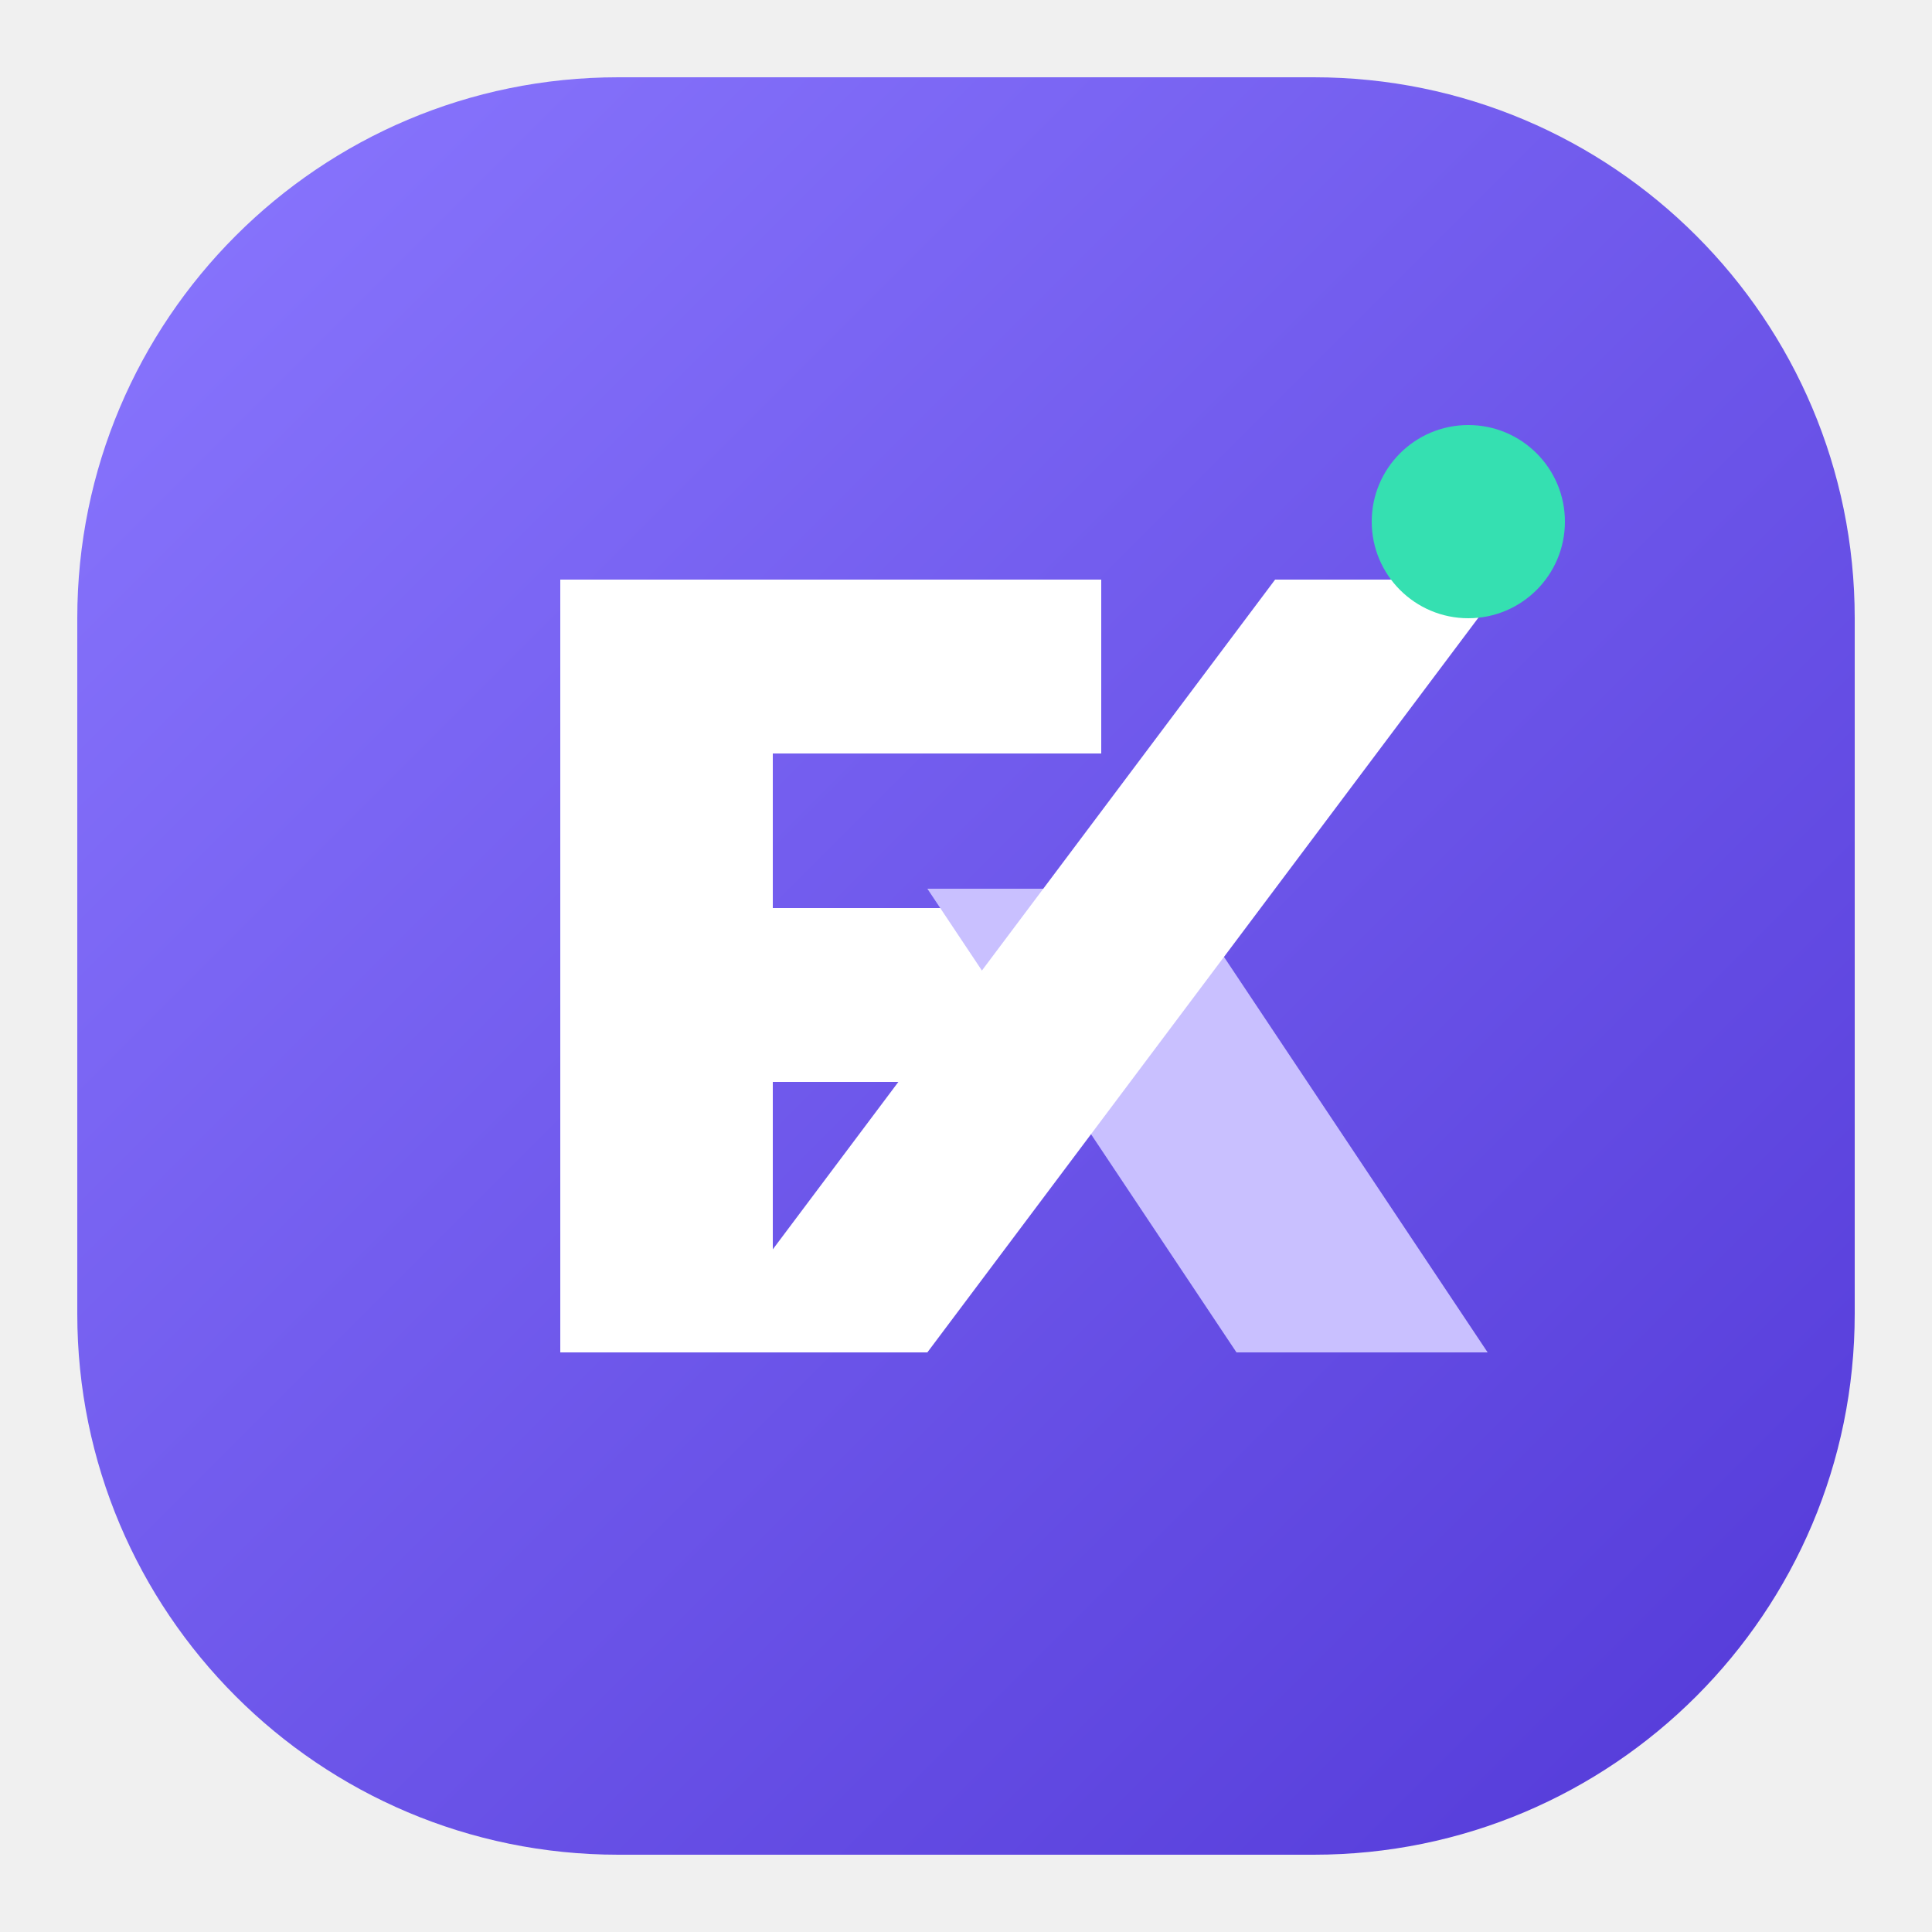
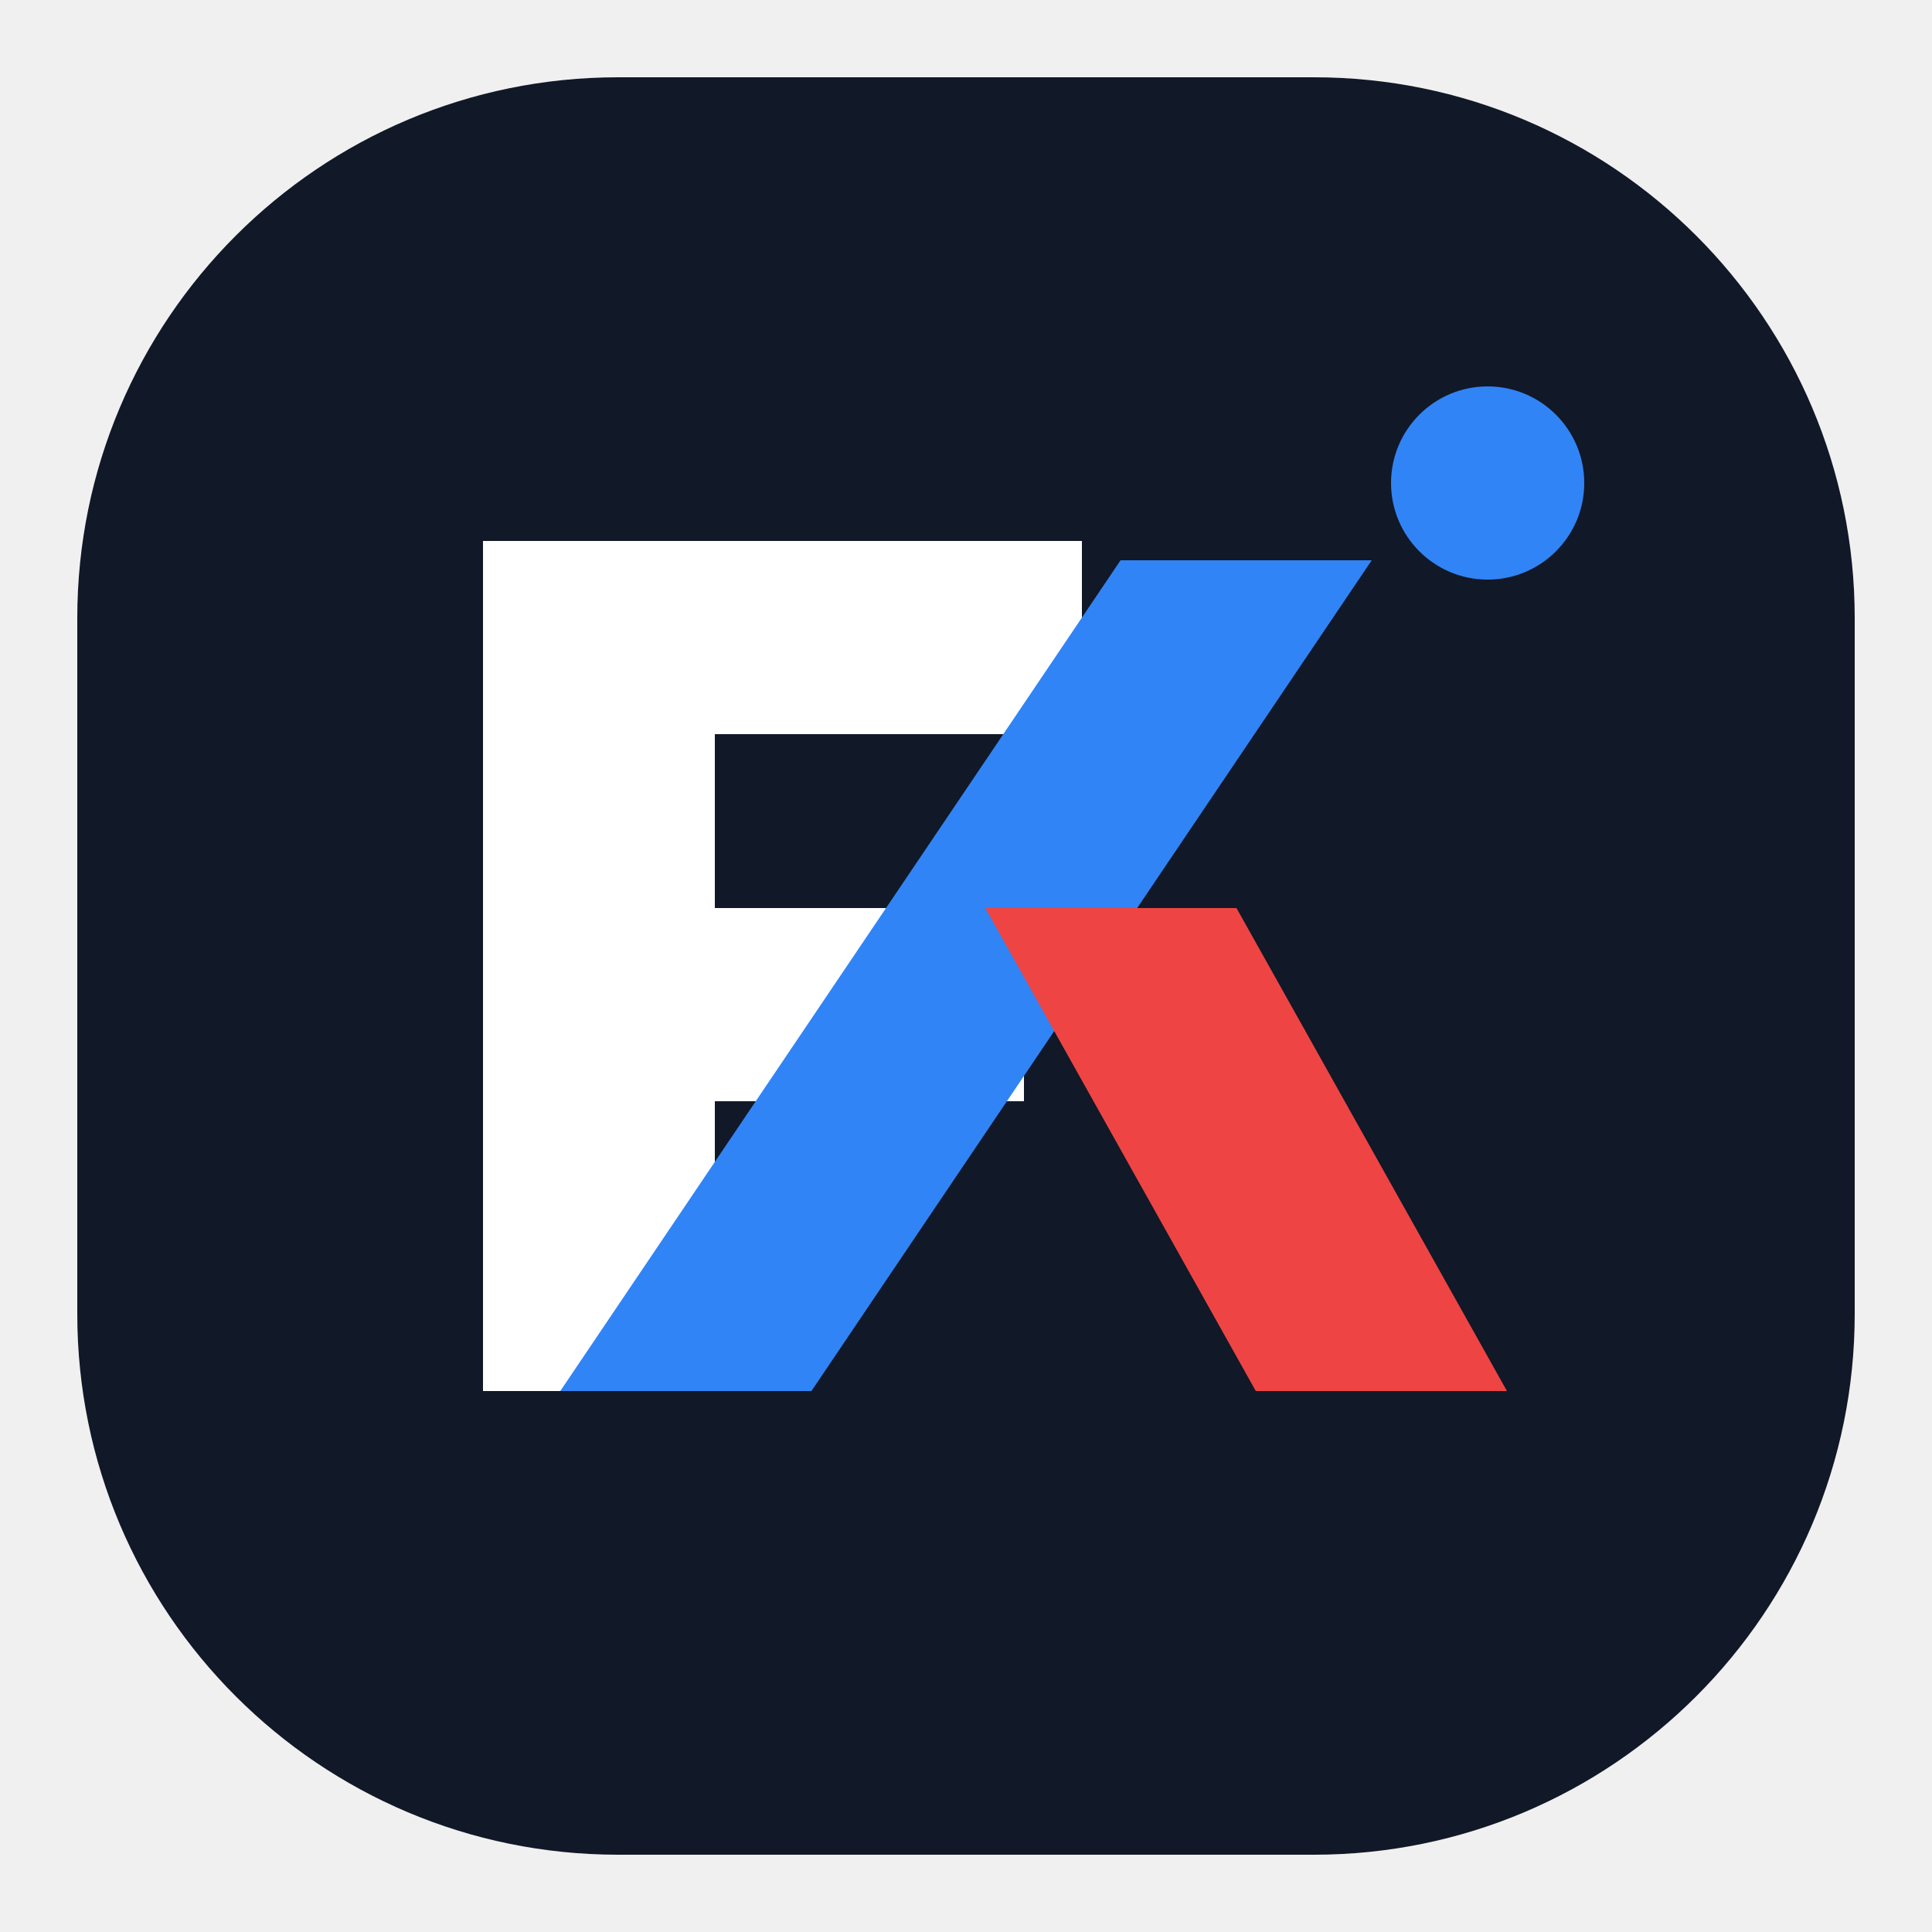
<svg xmlns="http://www.w3.org/2000/svg" viewBox="0 0 100 100" role="img" aria-label="FindX logo">
-   <defs>
-     <linearGradient id="g" x1="0" y1="0" x2="1" y2="1">
-       <stop stop-color="#8b78ff" />
-       <stop offset="1" stop-color="#5238d7" />
-     </linearGradient>
-   </defs>
-   <rect x="4" y="4" width="92" height="92" rx="28" fill="url(#g)" />
-   <path d="M29 70V30h28v9H40v8h15v9H40v14H29Z" fill="#fff" />
-   <path d="M61 46l16 24H64L48 46h13Z" fill="#c9c0ff" />
-   <path d="M66 30h12L48 70H36l30-40Z" fill="#fff" />
-   <circle cx="76" cy="27" r="5" fill="#35e0b1" />
+   <rect x="4" y="4" width="92" height="92" rx="28" fill="#111827" />
+   <path d="M25 72V28h31v10H37v9h16v10H37v15H25Z" fill="#FFFFFF" />
+   <path d="M58 29h13L42 72H29L58 29Z" fill="#3184F6" />
+   <path d="M51 47h13l14 25H65L51 47Z" fill="#EF4444" />
+   <circle cx="77" cy="25" r="5" fill="#3184F6" />
</svg>
